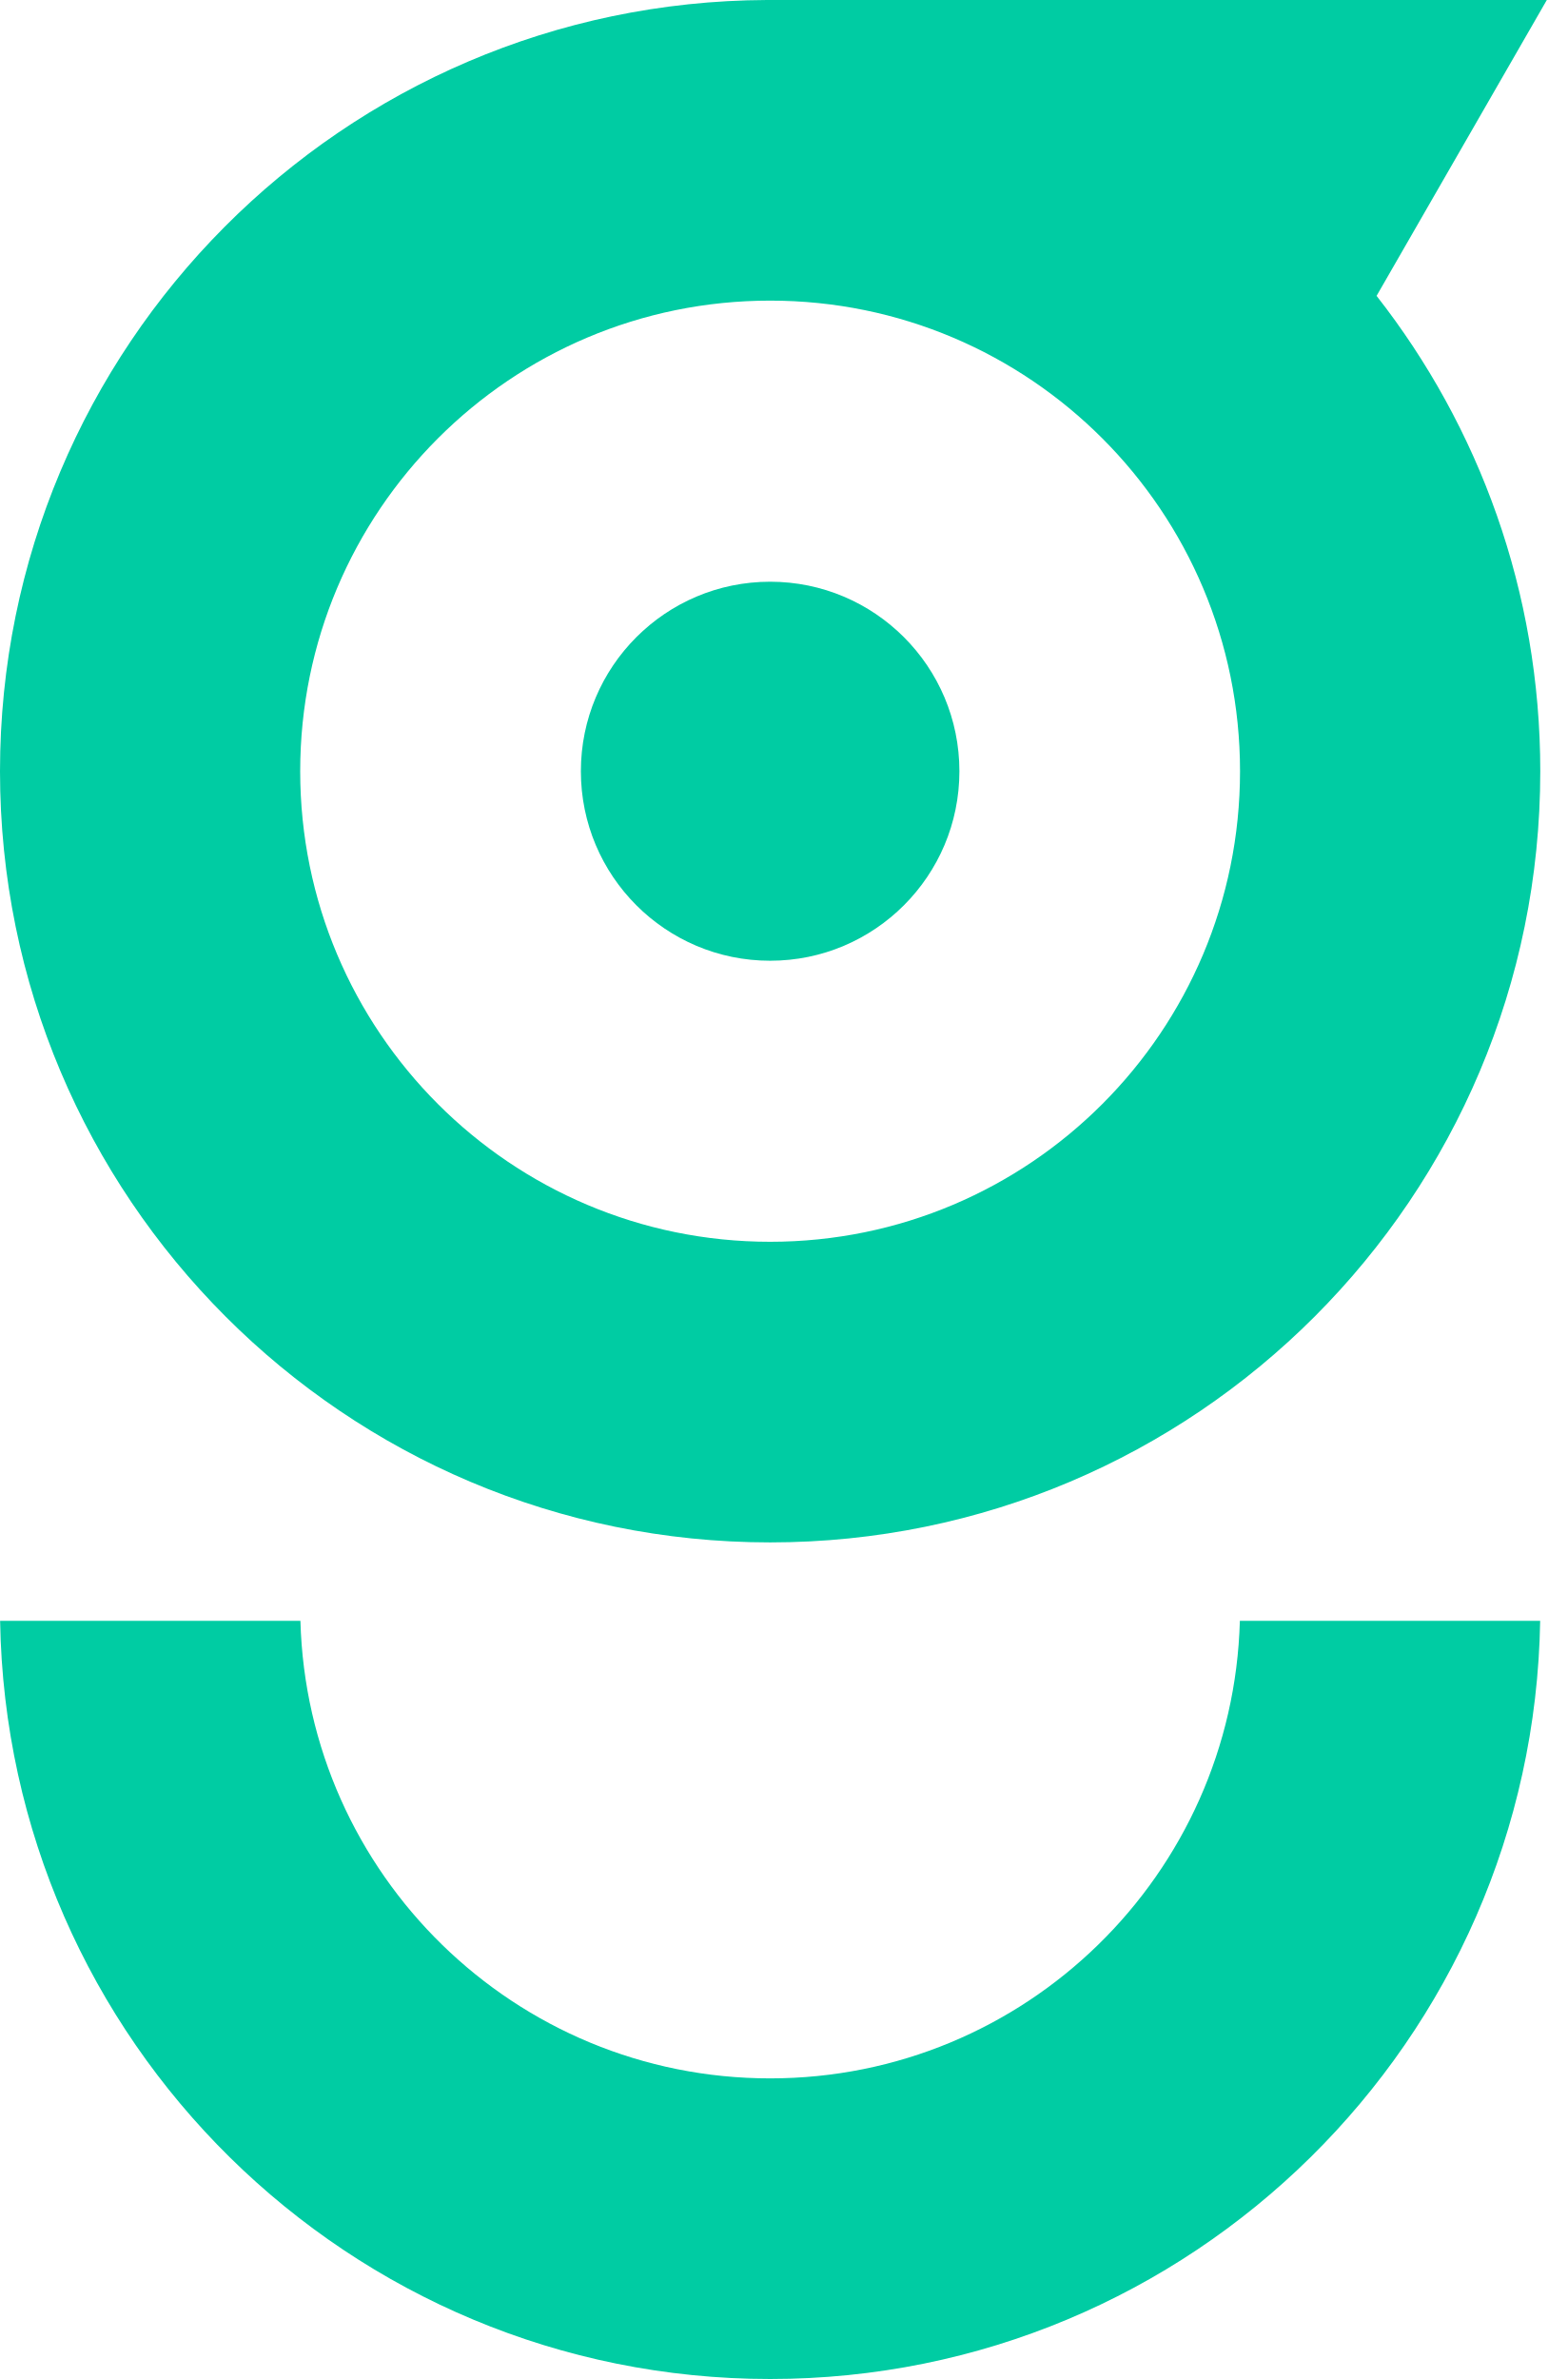
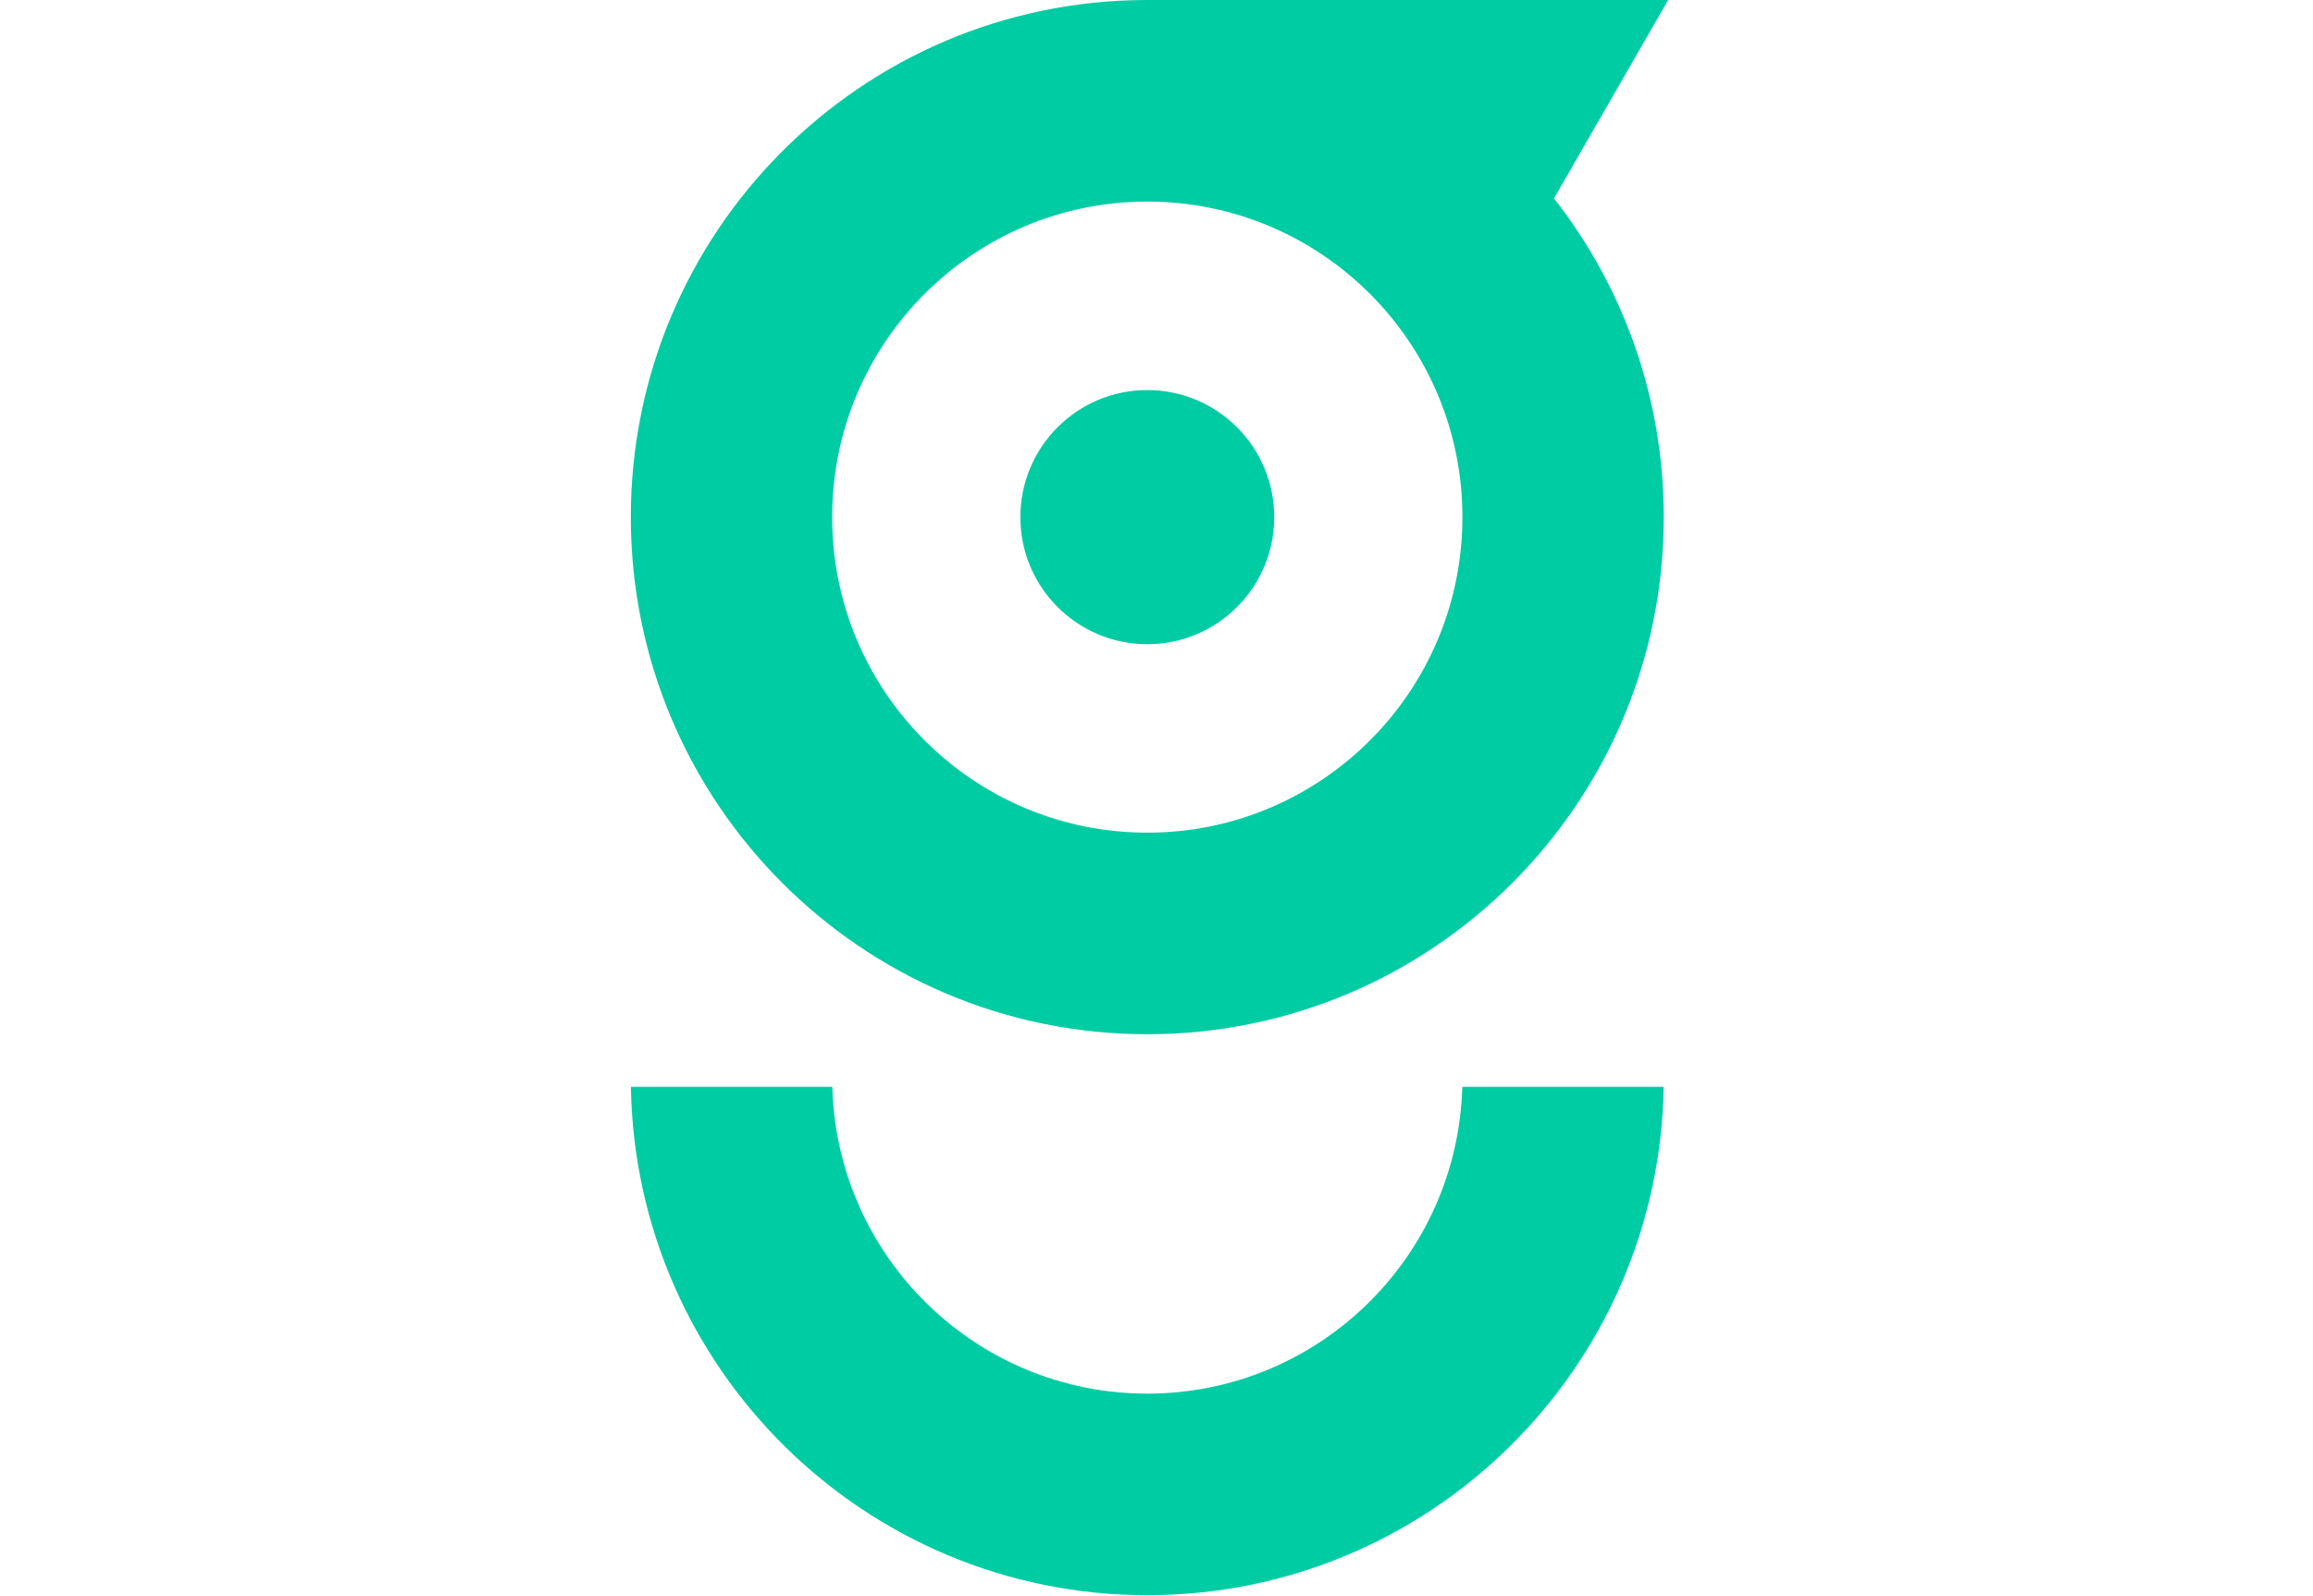
- <svg xmlns="http://www.w3.org/2000/svg" width="29" height="44" viewBox="0 0 29 44" fill="none">
+ <svg xmlns="http://www.w3.org/2000/svg" width="29" height="20" viewBox="0 0 29 44" fill="none">
  <g id="Group 1">
    <path id="Union" fill-rule="evenodd" clip-rule="evenodd" d="M28.492 14.264C28.492 22.141 22.114 28.527 14.246 28.527C6.378 28.527 0 22.141 0 14.264C0 6.406 6.346 0.033 14.186 0L14.185 0H14.246H28.613L25.464 5.472C27.361 7.894 28.492 10.947 28.492 14.264ZM22.938 14.264C22.938 19.07 19.047 22.967 14.246 22.967C9.445 22.967 5.553 19.07 5.553 14.264C5.553 9.457 9.445 5.56 14.246 5.56C19.047 5.56 22.938 9.457 22.938 14.264Z" fill="#00CCA3" />
    <path id="Subtract" fill-rule="evenodd" clip-rule="evenodd" d="M0.002 29.978C0.131 37.744 6.459 44 14.246 44C22.033 44 28.361 37.744 28.49 29.978H22.935C22.807 34.673 18.966 38.44 14.246 38.44C9.526 38.44 5.685 34.673 5.557 29.978H0.002Z" fill="#00CCA3" />
    <ellipse id="Ellipse 3" cx="14.246" cy="14.264" rx="3.501" ry="3.505" fill="#00CCA3" />
  </g>
</svg>
